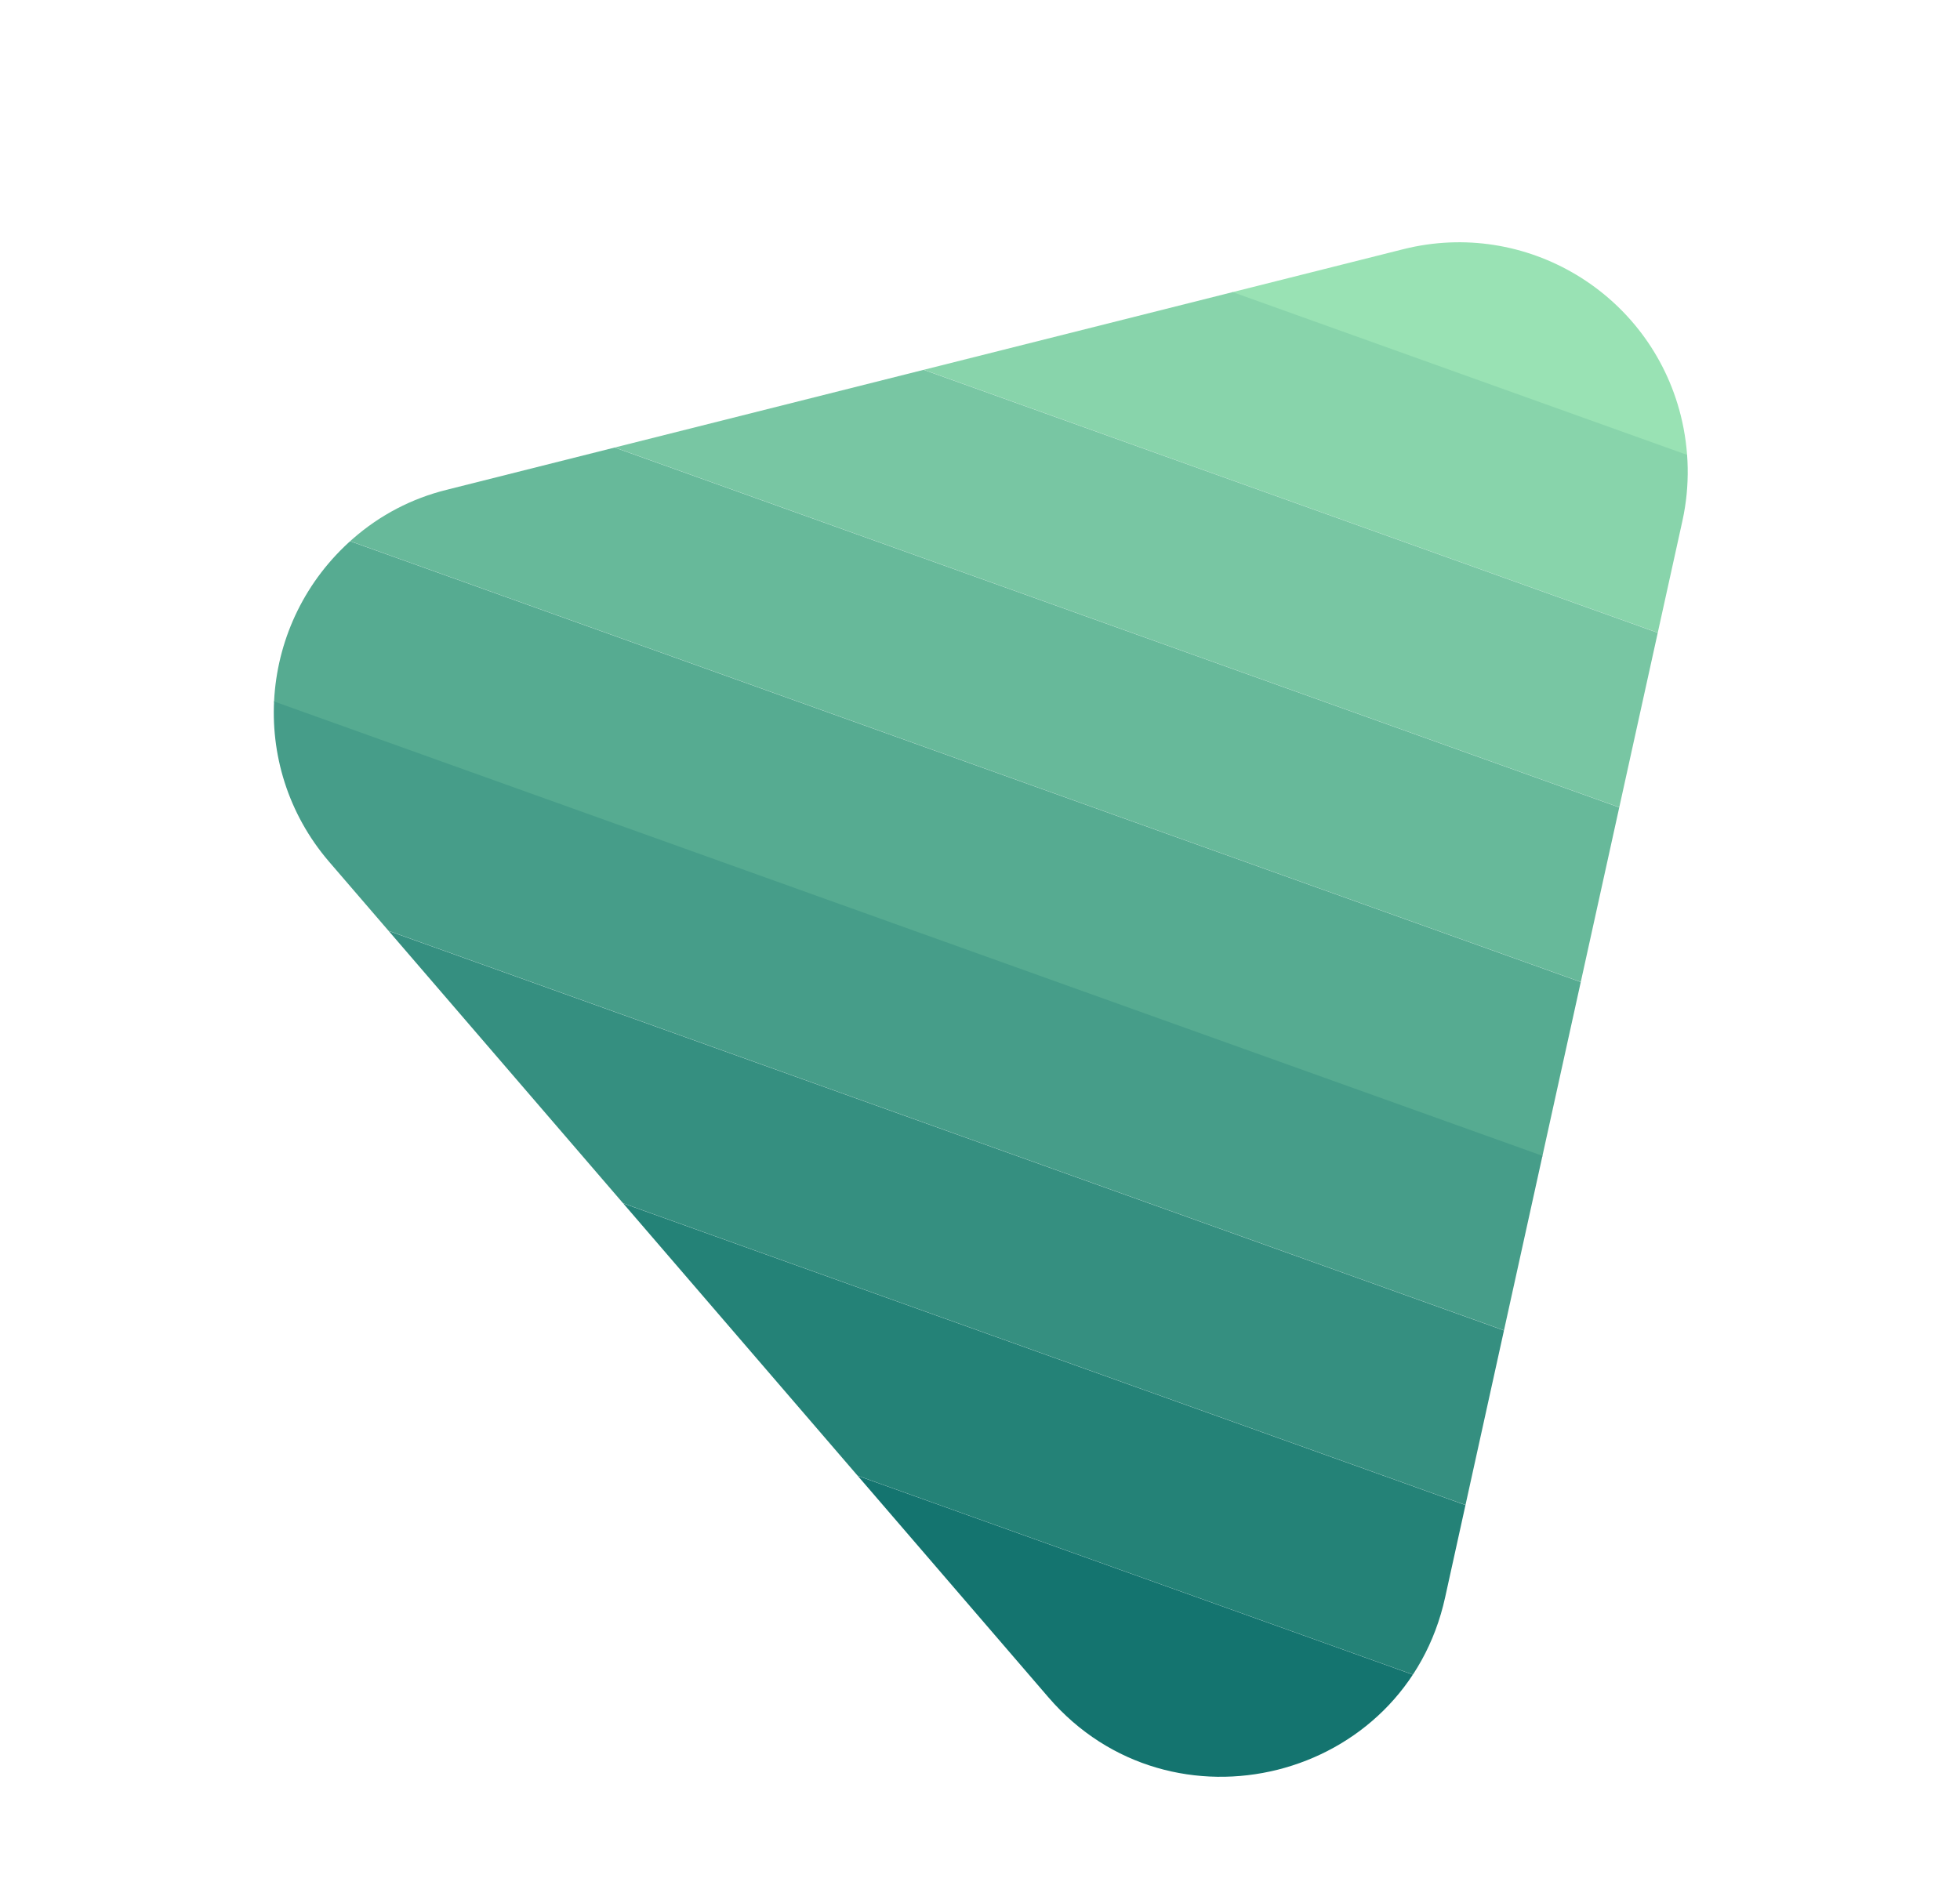
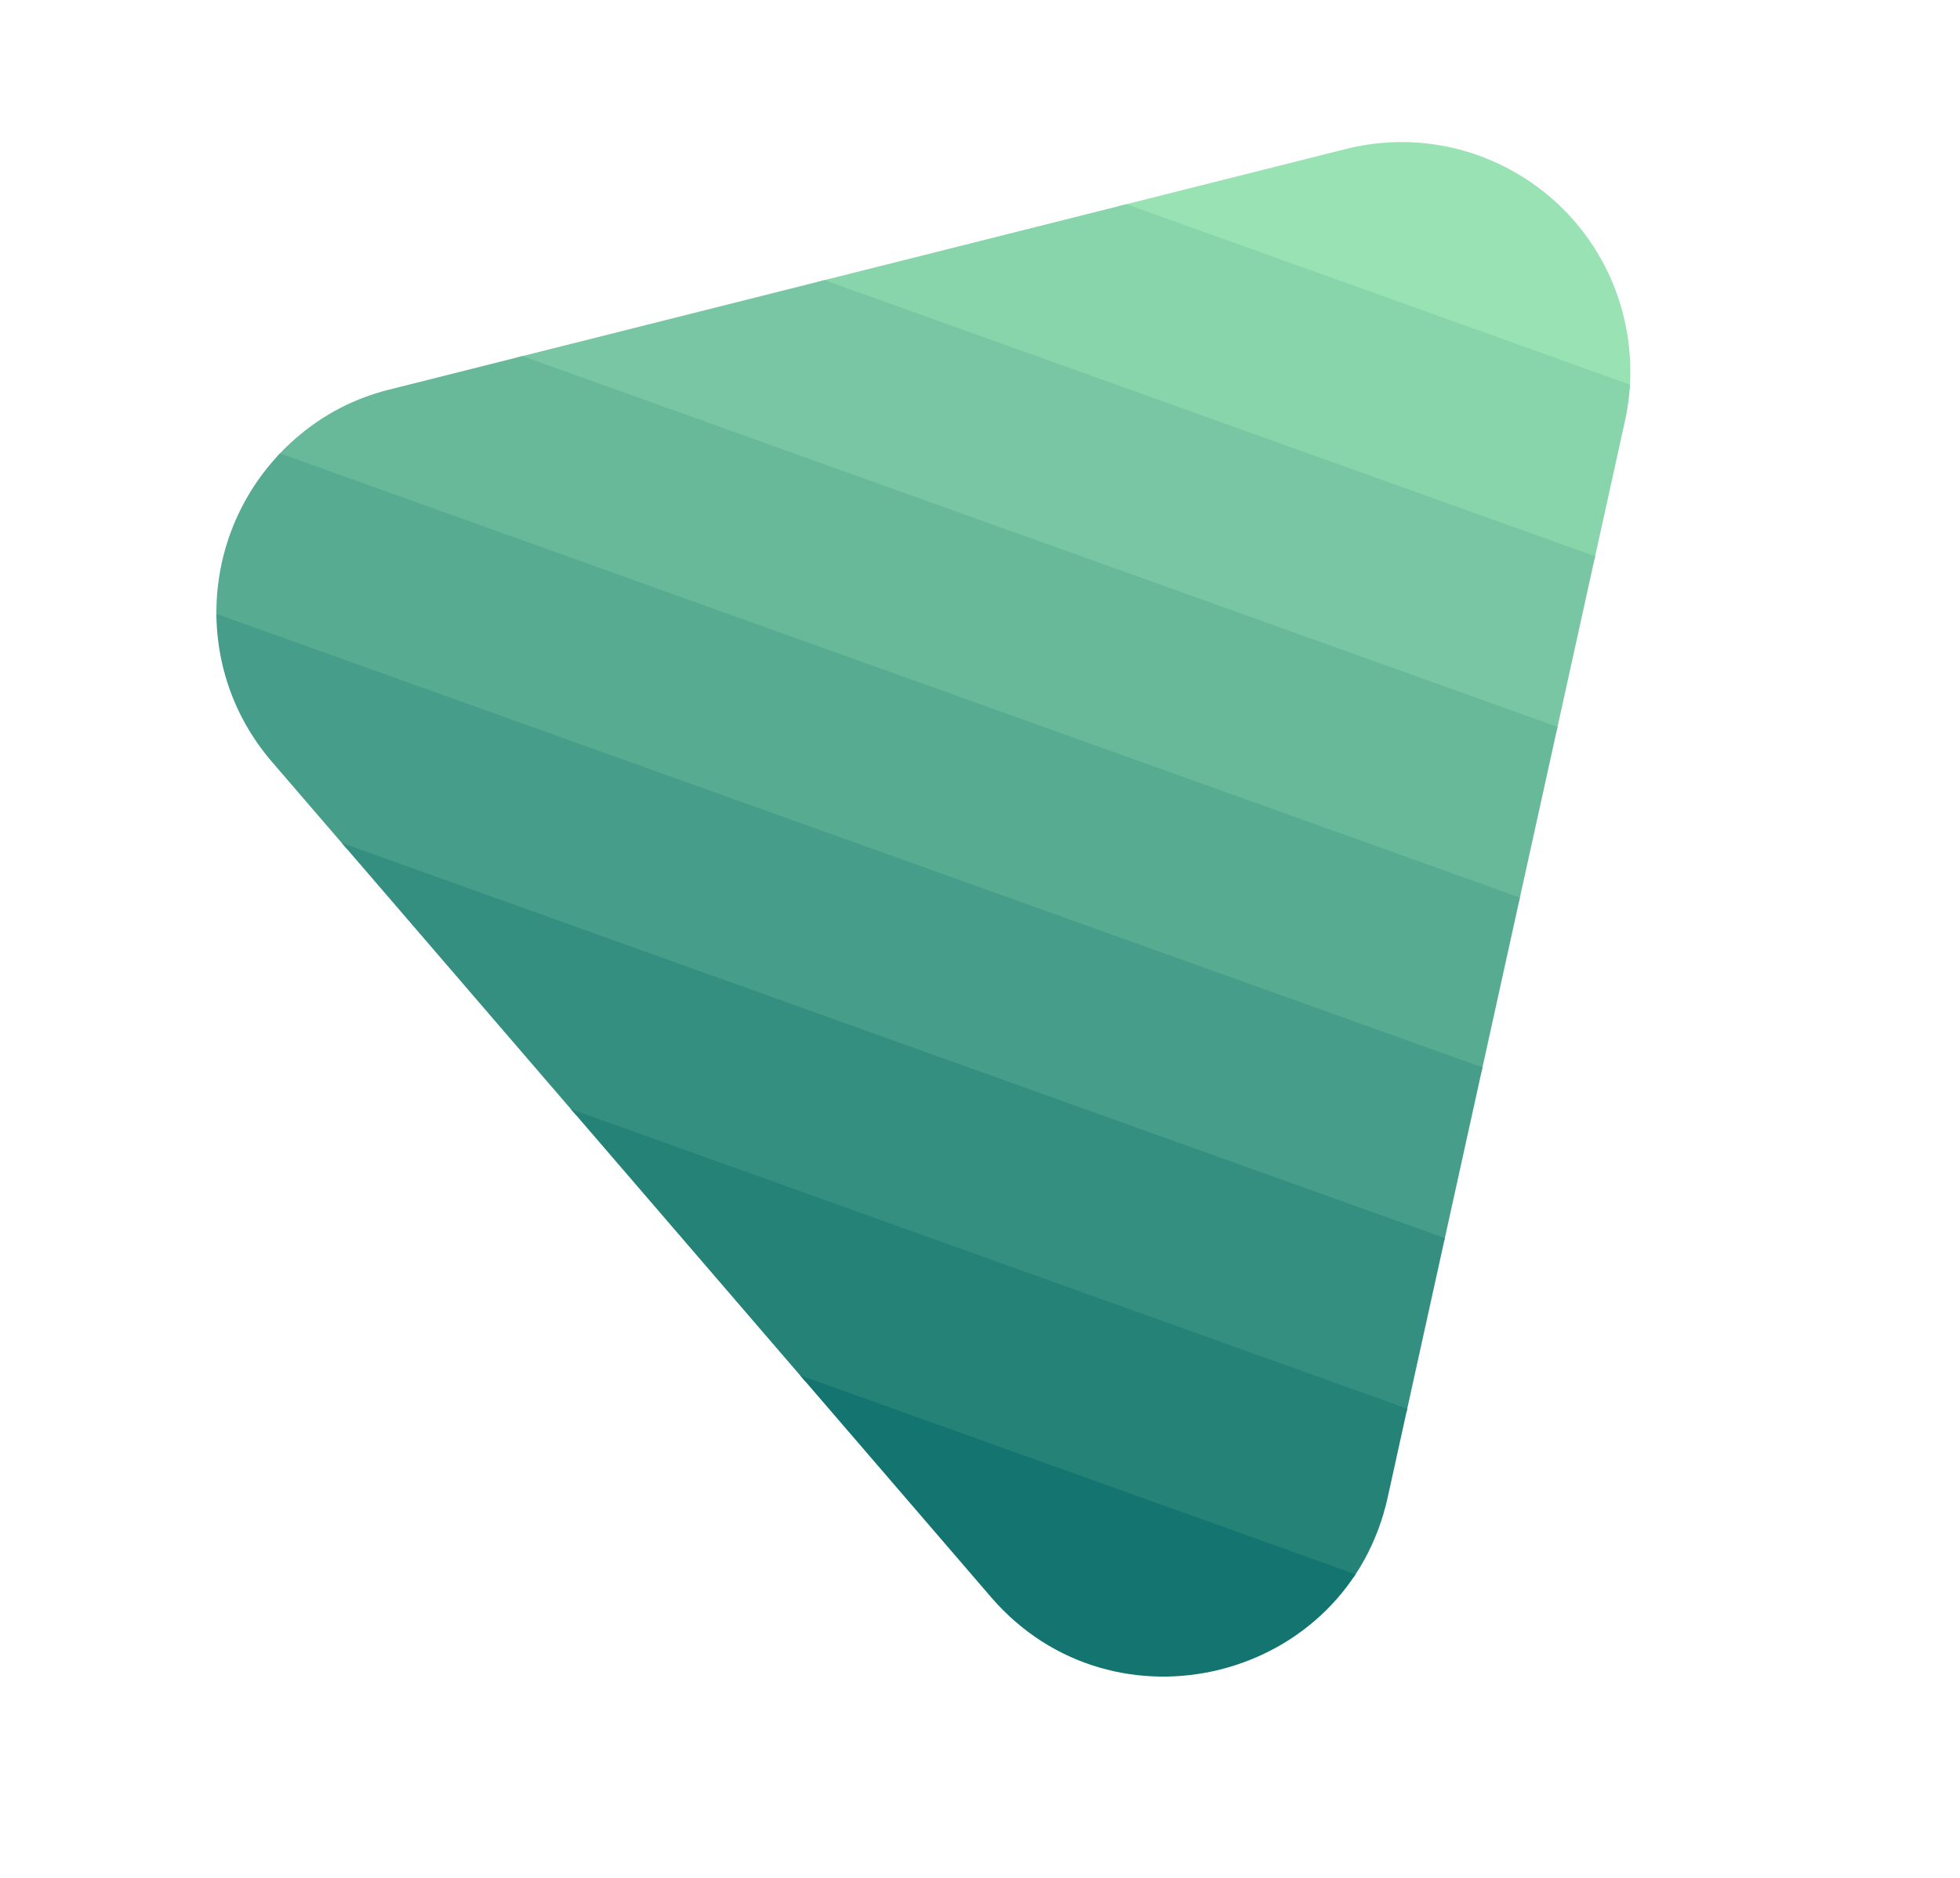
<svg xmlns="http://www.w3.org/2000/svg" xmlns:xlink="http://www.w3.org/1999/xlink" version="1.1" id="Layer_1" x="0px" y="0px" viewBox="0 0 228.8 219.2" style="enable-background:new 0 0 228.8 219.2;" xml:space="preserve">
  <style type="text/css">
- 	.st0{clip-path:url(#SVGID_00000061433669373472216600000001897584844689304739_);}
+ 	.st0{clip-path:url(#SVGID_00000074424072692504721320000002646120586308754096_);}
	.st1{fill:#99E2B4;}
	.st2{fill:#88D4AB;}
	.st3{fill:#78C6A3;}
	.st4{fill:#67B99A;}
	.st5{fill:#56AB91;}
	.st6{fill:#469D89;}
	.st7{fill:#358F80;}
	.st8{fill:#248277;}
	.st9{fill:#14746F;}
	.st10{fill:#036666;}
</style>
  <g>
    <defs>
-       <path id="SVGID_1_" d="M52.1,57.2l111.7-28.1c14.3-3.6,28.8,5.1,32.4,19.4c1,4,1.1,8.2,0.2,12.3l-27.7,125.7    c-4.7,21.5-32,28.3-46.3,11.7l-84-97.6c-9.6-11.2-8.3-28,2.8-37.7C44.4,60.1,48.1,58.2,52.1,57.2z" />
+       <path id="SVGID_1_" d="M45.4,45.5l111.7-28.1c14.3-3.6,28.8,5.1,32.4,19.4c1,4,1.1,8.2,0.2,12.3l-27.7,125.7    c-4.7,21.5-32,28.3-46.3,11.7l-84-97.6c-9.6-11.2-8.3-28,2.8-37.7C37.7,48.4,41.4,46.5,45.4,45.5z" />
    </defs>
-     <clipPath id="SVGID_00000118374434767255569440000017131298382697120185_">
+     <clipPath id="SVGID_00000180357552905038521190000001794733374942717824_">
      <use xlink:href="#SVGID_1_" style="overflow:visible;" />
    </clipPath>
-     <g style="clip-path:url(#SVGID_00000118374434767255569440000017131298382697120185_);">
-       <rect x="132.7" y="-70.2" transform="matrix(0.3373 -0.9414 0.9414 0.3373 73.2847 149.8655)" class="st1" width="20.7" height="186.2" />
-       <rect x="125.8" y="-50.7" transform="matrix(0.3373 -0.9414 0.9414 0.3373 50.3286 156.2036)" class="st2" width="20.7" height="186.2" />
-       <rect x="118.8" y="-31.3" transform="matrix(0.3373 -0.9414 0.9414 0.3373 27.3714 162.5424)" class="st3" width="20.7" height="186.2" />
-       <rect x="111.8" y="-11.8" transform="matrix(0.3373 -0.9414 0.9414 0.3373 4.4157 168.8817)" class="st4" width="20.7" height="186.2" />
-       <rect x="104.8" y="7.7" transform="matrix(0.3373 -0.9414 0.9414 0.3373 -18.5415 175.2205)" class="st5" width="20.7" height="186.2" />
-       <rect x="97.9" y="27.2" transform="matrix(0.3373 -0.9414 0.9414 0.3373 -41.4976 181.5585)" class="st6" width="20.7" height="186.2" />
-       <rect x="90.9" y="46.6" transform="matrix(0.3373 -0.9414 0.9414 0.3373 -64.4534 187.8979)" class="st7" width="20.7" height="186.2" />
-       <rect x="83.9" y="66.1" transform="matrix(0.3373 -0.9414 0.9414 0.3373 -87.4105 194.2367)" class="st8" width="20.7" height="186.2" />
-       <rect x="76.9" y="85.6" transform="matrix(0.3373 -0.9414 0.9414 0.3373 -110.3666 200.5747)" class="st9" width="20.7" height="186.2" />
-       <rect x="70" y="105.1" transform="matrix(0.3373 -0.9414 0.9414 0.3373 -133.3234 206.9148)" class="st10" width="20.7" height="186.2" />
+     <g style="clip-path:url(#SVGID_00000180357552905038521190000001794733374942717824_);">
+       <rect x="126" y="-77.9" transform="matrix(0.3373 -0.9414 0.9414 0.3373 76.1144 138.4432)" class="st1" width="20.7" height="186.2" />
+       <rect x="119.1" y="-59" transform="matrix(0.3373 -0.9414 0.9414 0.3373 53.629 144.4499)" class="st2" width="20.7" height="186.2" />
+       <rect x="112.1" y="-40" transform="matrix(0.3373 -0.9414 0.9414 0.3373 31.1426 150.4573)" class="st3" width="20.7" height="186.2" />
+       <rect x="105.1" y="-21" transform="matrix(0.3373 -0.9414 0.9414 0.3373 8.6575 156.4652)" class="st4" width="20.7" height="186.2" />
+       <rect x="98.1" y="-2" transform="matrix(0.3373 -0.9414 0.9414 0.3373 -13.8289 162.4727)" class="st5" width="20.7" height="186.2" />
+       <rect x="91.2" y="16.9" transform="matrix(0.3373 -0.9414 0.9414 0.3373 -36.3143 168.4793)" class="st6" width="20.7" height="186.2" />
+       <rect x="84.2" y="35.9" transform="matrix(0.3373 -0.9414 0.9414 0.3373 -58.7994 174.4873)" class="st7" width="20.7" height="186.2" />
+       <rect x="77.2" y="54.9" transform="matrix(0.3373 -0.9414 0.9414 0.3373 -81.2858 180.4947)" class="st8" width="20.7" height="186.2" />
+       <rect x="70.2" y="73.9" transform="matrix(0.3373 -0.9414 0.9414 0.3373 -103.7712 186.5014)" class="st9" width="20.7" height="186.2" />
+       <rect x="63.3" y="93.3" transform="matrix(0.3373 -0.9414 0.9414 0.3373 -126.728 192.8415)" class="st10" width="20.7" height="186.2" />
    </g>
  </g>
</svg>
